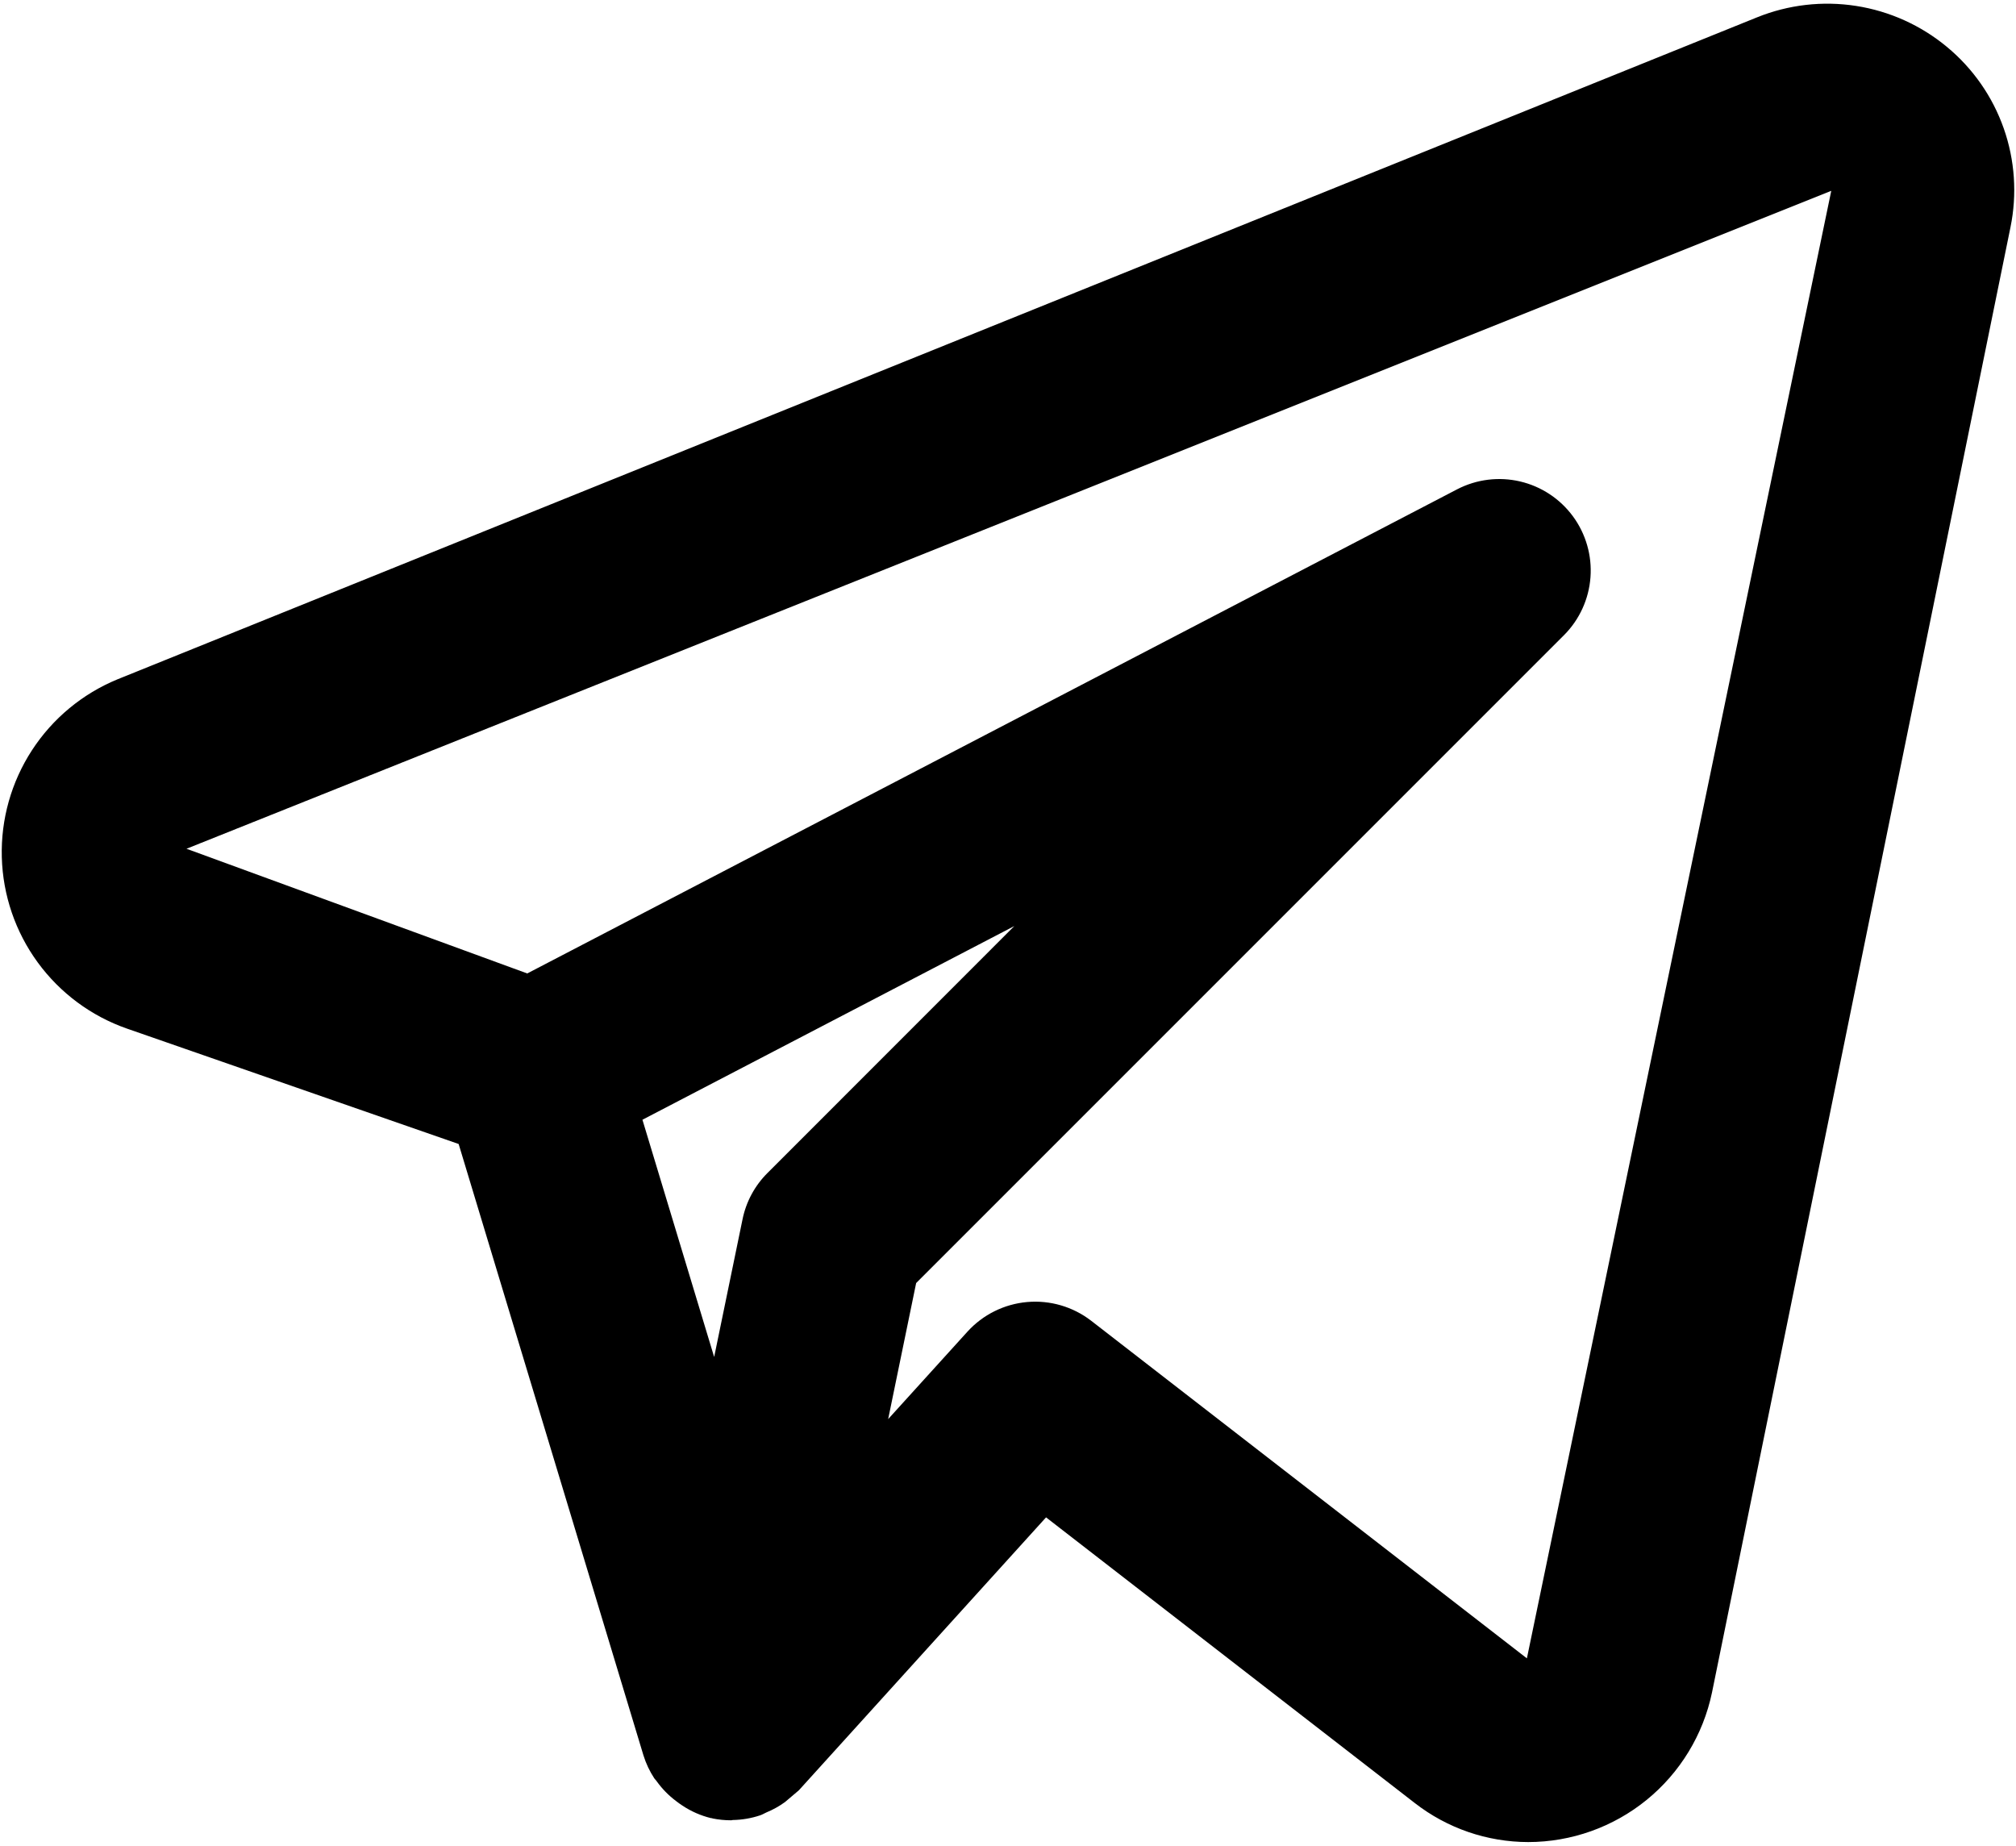
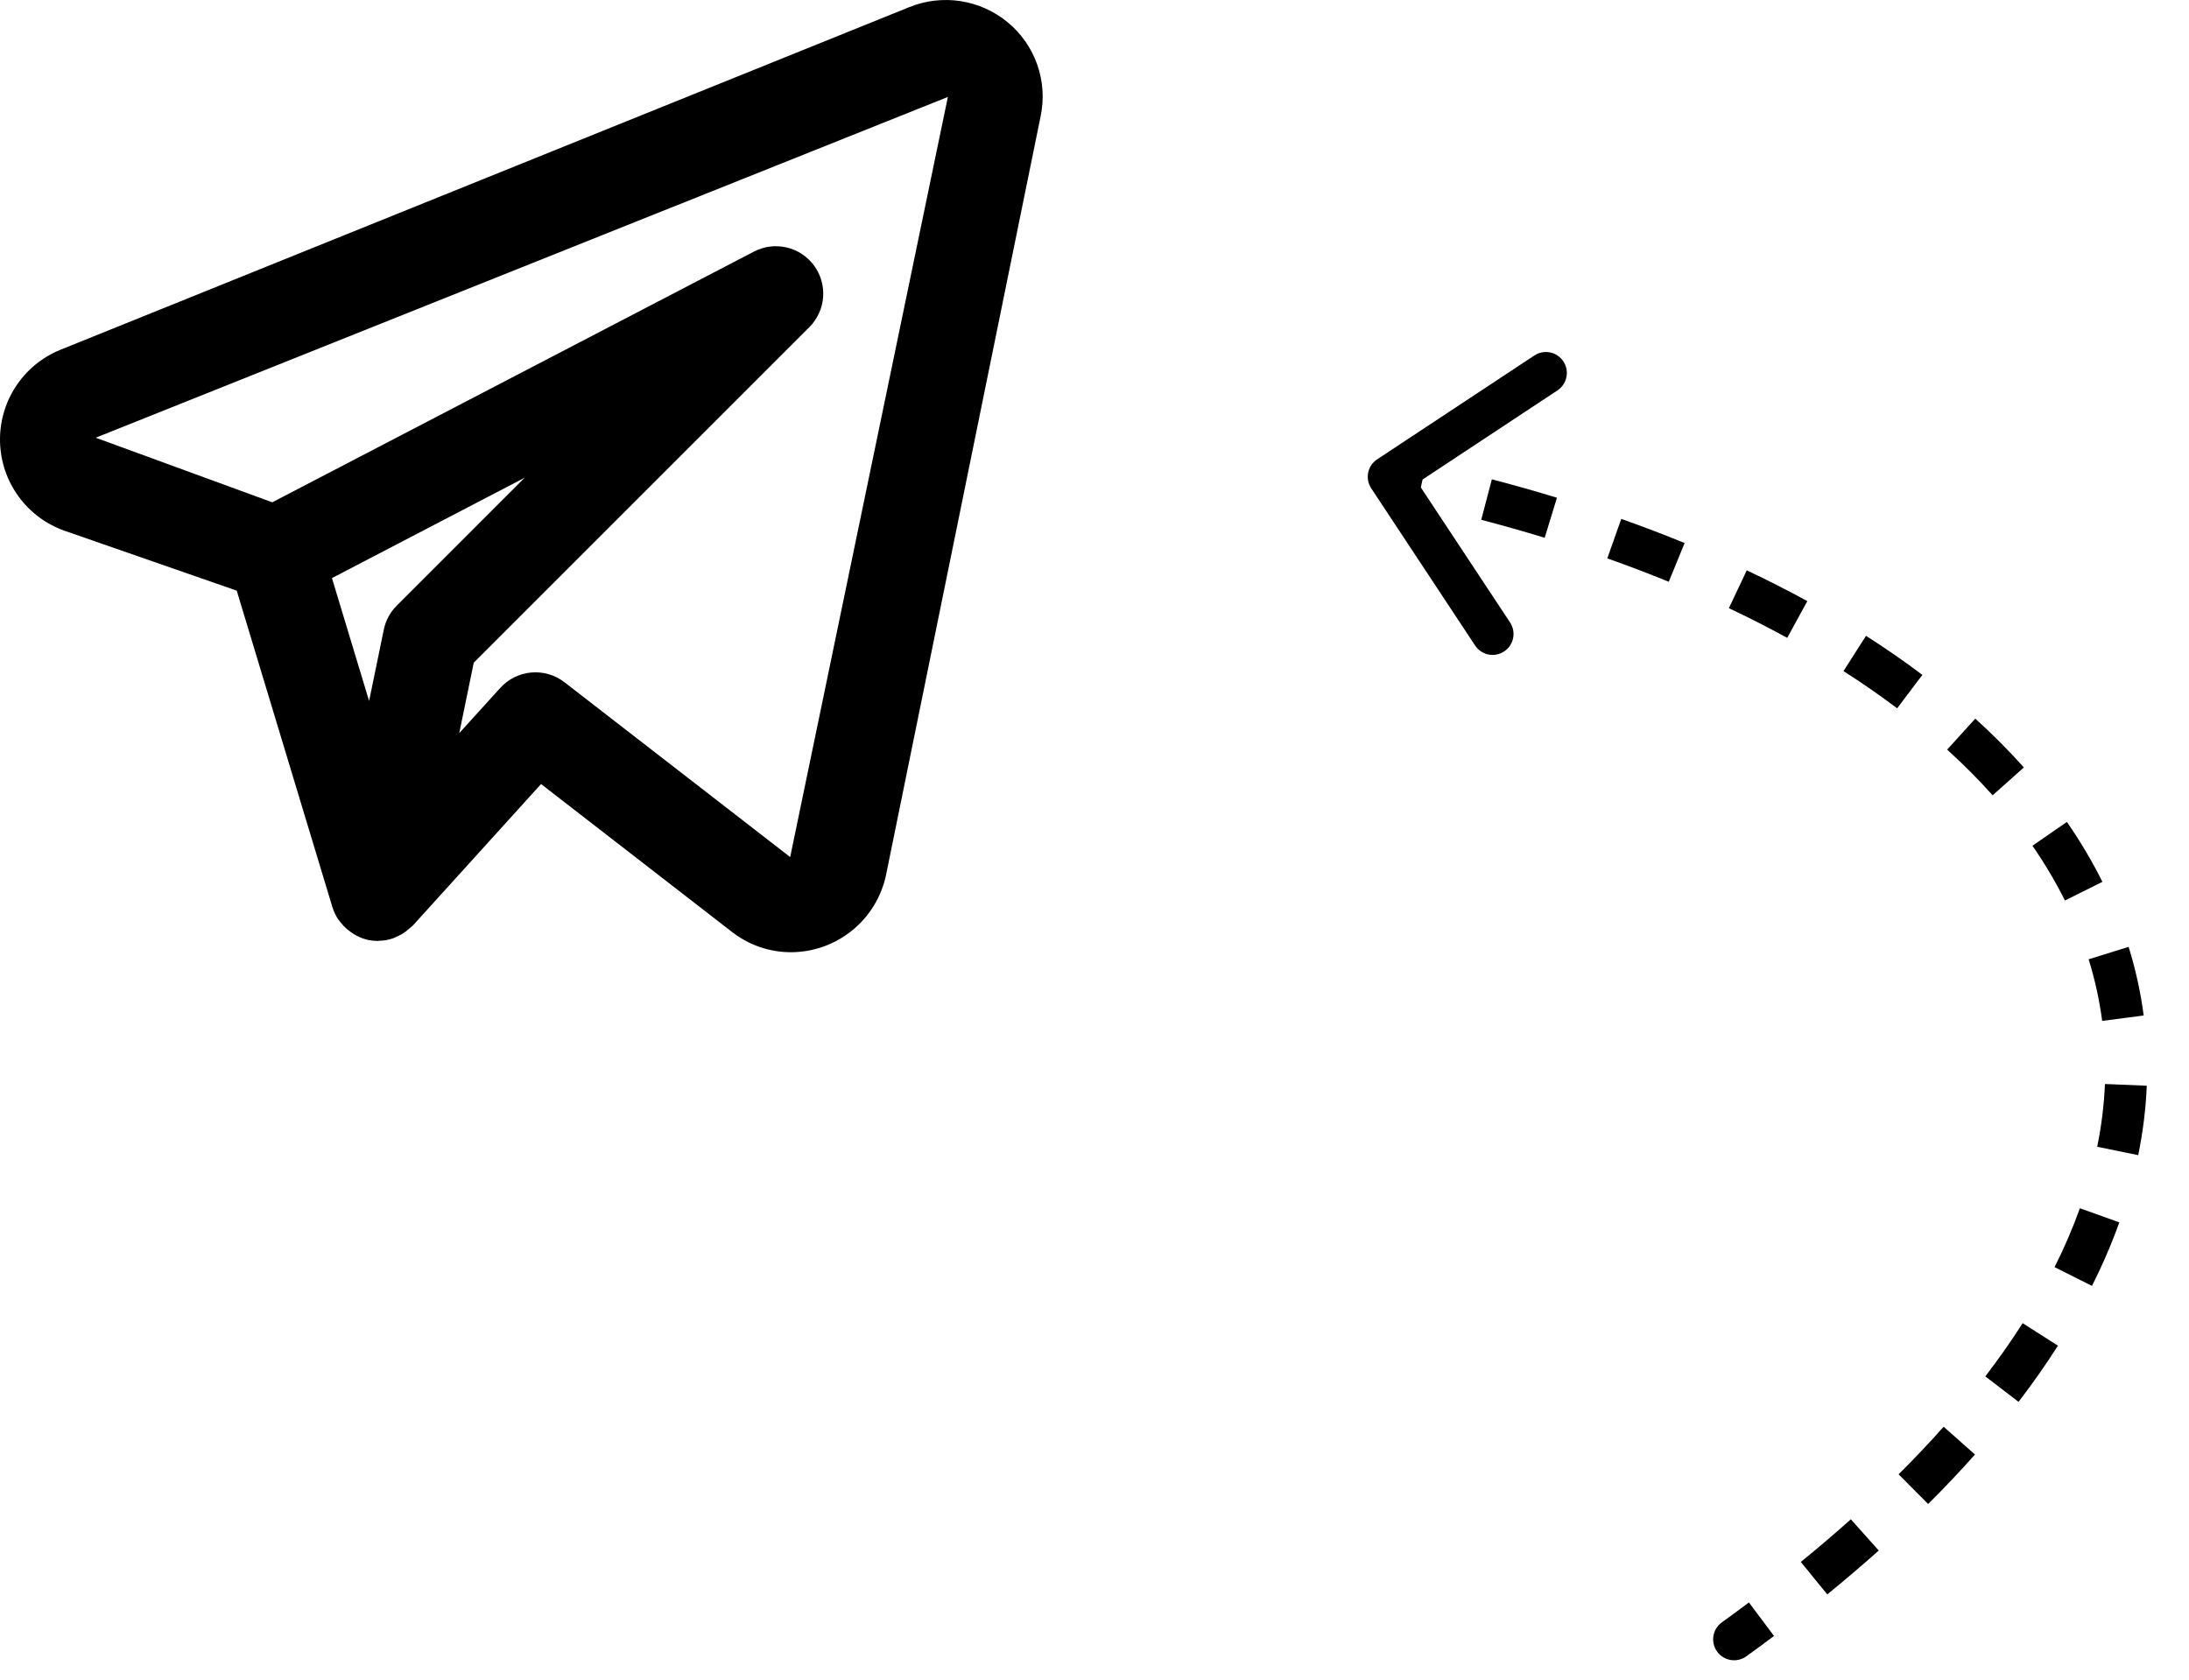
- <svg xmlns="http://www.w3.org/2000/svg" width="449" height="411" viewBox="0 0 449 411" fill="none">
-   <path d="M433.649 10.47C427.848 5.645 420.848 2.482 413.392 1.32C405.936 0.157 398.305 1.038 391.31 3.869L26.17 151.282C18.363 154.495 11.718 160.006 7.116 167.083C2.514 174.161 0.173 182.47 0.402 190.909C0.632 199.348 3.423 207.517 8.403 214.333C13.384 221.15 20.319 226.291 28.289 229.074L102.148 254.767L143.306 390.913C143.87 392.729 144.686 394.457 145.73 396.047C145.893 396.291 146.117 396.455 146.28 396.719C147.481 398.391 148.931 399.868 150.58 401.1C151.04 401.46 151.516 401.8 152.006 402.119C153.936 403.4 156.073 404.337 158.322 404.89L158.587 404.91L158.709 404.971C160.071 405.245 161.456 405.381 162.845 405.379L163.212 405.318C165.299 405.283 167.368 404.925 169.345 404.258C169.814 404.095 170.201 403.851 170.649 403.647C172.128 403.04 173.53 402.261 174.826 401.324C175.858 400.448 176.89 399.571 177.923 398.696L232.976 337.917L315.087 401.528C322.315 407.157 331.212 410.218 340.373 410.228C349.974 410.217 359.28 406.904 366.729 400.846C374.178 394.788 379.318 386.353 381.286 376.956L447.769 50.609C449.273 43.267 448.754 35.655 446.267 28.585C443.78 21.515 439.419 15.254 433.649 10.47ZM170.914 261.246C168.092 264.062 166.164 267.649 165.372 271.556L159.056 302.2L143.082 249.367L225.906 206.234L170.914 261.246ZM340.067 369.315L243.021 294.131C238.96 290.998 233.868 289.509 228.759 289.962C223.65 290.416 218.899 292.777 215.454 296.576L197.809 316.034L204.044 285.737L348.36 141.421C351.784 137.976 353.865 133.42 354.227 128.577C354.589 123.733 353.209 118.919 350.335 115.003C347.461 111.087 343.283 108.326 338.554 107.219C333.824 106.112 328.855 106.73 324.541 108.963L117.429 216.788L41.533 189.017L407.855 42.5L340.067 369.315Z" fill="black" />
+ <svg xmlns="http://www.w3.org/2000/svg" width="941" height="722" viewBox="0 0 941 722" fill="none">
+   <path d="M433.262 9.649C427.461 4.823 420.461 1.661 413.005 0.498C405.549 -0.664 397.918 0.217 390.923 3.047L25.783 150.46C17.976 153.673 11.331 159.184 6.729 166.262C2.127 173.339 -0.214 181.648 0.015 190.087C0.245 198.526 3.036 206.695 8.016 213.512C12.997 220.328 19.932 225.469 27.902 228.252L101.761 253.945L142.919 390.091C143.483 391.907 144.299 393.636 145.343 395.225C145.506 395.47 145.73 395.633 145.893 395.898C147.094 397.569 148.544 399.046 150.193 400.278C150.653 400.639 151.129 400.979 151.619 401.297C153.549 402.578 155.686 403.515 157.935 404.068L158.2 404.088L158.322 404.149C159.684 404.423 161.069 404.559 162.458 404.557L162.825 404.496C164.912 404.461 166.981 404.104 168.958 403.436C169.427 403.273 169.814 403.029 170.262 402.825C171.741 402.219 173.143 401.439 174.439 400.502C175.471 399.626 176.503 398.75 177.536 397.874L232.589 337.095L314.7 400.706C321.928 406.335 330.825 409.397 339.986 409.406C349.587 409.395 358.893 406.083 366.342 400.025C373.791 393.967 378.931 385.532 380.899 376.134L447.382 49.788C448.886 42.446 448.367 34.833 445.88 27.763C443.393 20.694 439.032 14.432 433.262 9.649ZM170.527 260.424C167.705 263.24 165.777 266.827 164.985 270.734L158.669 301.378L142.695 248.546L225.519 205.412L170.527 260.424ZM339.68 368.493L242.634 293.309C238.573 290.176 233.481 288.688 228.372 289.141C223.263 289.594 218.512 291.955 215.067 295.754L197.422 315.213L203.657 284.915L347.973 140.599C351.397 137.154 353.478 132.599 353.84 127.755C354.202 122.911 352.822 118.097 349.948 114.181C347.074 110.265 342.896 107.505 338.167 106.397C333.437 105.29 328.468 105.908 324.154 108.141L117.042 215.966L41.146 188.195L407.468 41.678L339.68 368.493Z" fill="black" />
+   <path d="M740.183 697.528C736.151 700.435 735.239 706.06 738.146 710.092C741.053 714.124 746.678 715.036 750.71 712.129L740.183 697.528ZM592.011 197.491C587.864 200.232 586.723 205.815 589.464 209.962L634.119 277.54C636.86 281.687 642.443 282.828 646.59 280.087C650.737 277.347 651.877 271.764 649.137 267.617L609.443 207.547L669.513 167.853C673.66 165.113 674.8 159.53 672.06 155.383C669.32 151.236 663.736 150.095 659.589 152.836L592.011 197.491ZM750.71 712.129C754.754 709.214 758.722 706.297 762.614 703.379L751.817 688.977C748.016 691.826 744.139 694.677 740.183 697.528L750.71 712.129ZM785.497 685.509C793.217 679.219 800.592 672.928 807.627 666.638L795.629 653.22C788.808 659.319 781.643 665.431 774.128 671.553L785.497 685.509ZM828.861 646.637C835.995 639.543 842.703 632.453 848.992 625.373L835.535 613.419C829.503 620.209 823.051 627.029 816.169 633.874L828.861 646.637ZM867.725 602.719C873.904 594.651 879.547 586.599 884.664 578.571L869.484 568.897C864.66 576.467 859.315 584.095 853.434 591.774L867.725 602.719ZM899.297 552.875C903.89 543.723 907.802 534.611 911.045 525.55L894.097 519.485C891.112 527.826 887.492 536.269 883.209 544.802L899.297 552.875ZM919.173 496.651C921.224 486.602 922.443 476.647 922.851 466.807L904.866 466.063C904.5 474.917 903.401 483.917 901.536 493.05L919.173 496.651ZM921.523 436.6C920.211 426.58 918.038 416.739 915.04 407.1L897.852 412.446C900.55 421.119 902.499 429.954 903.675 438.936L921.523 436.6ZM903.776 379.144C899.388 370.334 894.288 361.743 888.512 353.388L873.705 363.624C879.018 371.309 883.677 379.163 887.664 387.169L903.776 379.144ZM870.013 329.957C863.578 322.746 856.608 315.744 849.13 308.96L837.036 322.293C844.072 328.675 850.593 335.229 856.584 341.942L870.013 329.957ZM826.379 290.167C818.705 284.377 810.627 278.774 802.163 273.367L792.473 288.536C800.562 293.703 808.255 299.04 815.537 304.536L826.379 290.167ZM776.928 258.449C768.554 253.866 759.87 249.451 750.892 245.211L743.206 261.488C751.874 265.581 760.238 269.834 768.286 274.239L776.928 258.449ZM724.18 233.47C715.342 229.858 706.26 226.4 696.942 223.103L690.938 240.072C699.992 243.276 708.806 246.632 717.37 250.132L724.18 233.47ZM669.291 214.002C660.16 211.213 650.832 208.568 641.314 206.073L636.75 223.485C646.041 225.92 655.137 228.499 664.033 231.217L669.291 214.002ZM613.078 199.235C608.351 198.182 603.583 197.164 598.773 196.182L595.171 213.818C599.877 214.779 604.542 215.775 609.163 216.805L613.078 199.235ZM740.183 697.528C736.151 700.435 735.239 706.06 738.146 710.092C741.053 714.124 746.678 715.036 750.71 712.129L740.183 697.528ZM592.011 197.491C587.864 200.232 586.723 205.815 589.464 209.962L634.119 277.54C636.86 281.687 642.443 282.828 646.59 280.087C650.737 277.347 651.877 271.764 649.137 267.617L609.443 207.547L669.513 167.853C673.66 165.113 674.8 159.53 672.06 155.383C669.32 151.236 663.736 150.095 659.589 152.836L592.011 197.491ZM750.71 712.129C754.754 709.214 758.722 706.297 762.614 703.379L751.817 688.977C748.016 691.826 744.139 694.677 740.183 697.528L750.71 712.129ZM785.497 685.509C793.217 679.219 800.592 672.928 807.627 666.638L795.629 653.22C788.808 659.319 781.643 665.431 774.128 671.553L785.497 685.509ZM828.861 646.637C835.995 639.543 842.703 632.453 848.992 625.373L835.535 613.419C829.503 620.209 823.051 627.029 816.169 633.874L828.861 646.637ZM867.725 602.719C873.904 594.651 879.547 586.599 884.664 578.571L869.484 568.897C864.66 576.467 859.315 584.095 853.434 591.774L867.725 602.719ZM899.297 552.875C903.89 543.723 907.802 534.611 911.045 525.55L894.097 519.485C891.112 527.826 887.492 536.269 883.209 544.802L899.297 552.875ZM919.173 496.651C921.224 486.602 922.443 476.647 922.851 466.807L904.866 466.063C904.5 474.917 903.401 483.917 901.536 493.05L919.173 496.651ZM921.523 436.6C920.211 426.58 918.038 416.739 915.04 407.1L897.852 412.446C900.55 421.119 902.499 429.954 903.675 438.936L921.523 436.6ZM903.776 379.144C899.388 370.334 894.288 361.743 888.512 353.388L873.705 363.624C879.018 371.309 883.677 379.163 887.664 387.169L903.776 379.144ZM870.013 329.957C863.578 322.746 856.608 315.744 849.13 308.96L837.036 322.293C844.072 328.675 850.593 335.229 856.584 341.942L870.013 329.957ZM826.379 290.167C818.705 284.377 810.627 278.774 802.163 273.367L792.473 288.536C800.562 293.703 808.255 299.04 815.537 304.536L826.379 290.167ZM776.928 258.449C768.554 253.866 759.87 249.451 750.892 245.211L743.206 261.488C751.874 265.581 760.238 269.834 768.286 274.239L776.928 258.449ZM724.18 233.47C715.342 229.858 706.26 226.4 696.942 223.103L690.938 240.072C699.992 243.276 708.806 246.632 717.37 250.132L724.18 233.47ZM669.291 214.002C660.16 211.213 650.832 208.568 641.314 206.073L636.75 223.485C646.041 225.92 655.137 228.499 664.033 231.217L669.291 214.002ZM613.078 199.235C608.351 198.182 603.583 197.164 598.773 196.182L595.171 213.818C599.877 214.779 604.542 215.775 609.163 216.805L613.078 199.235Z" fill="black" />
</svg>
